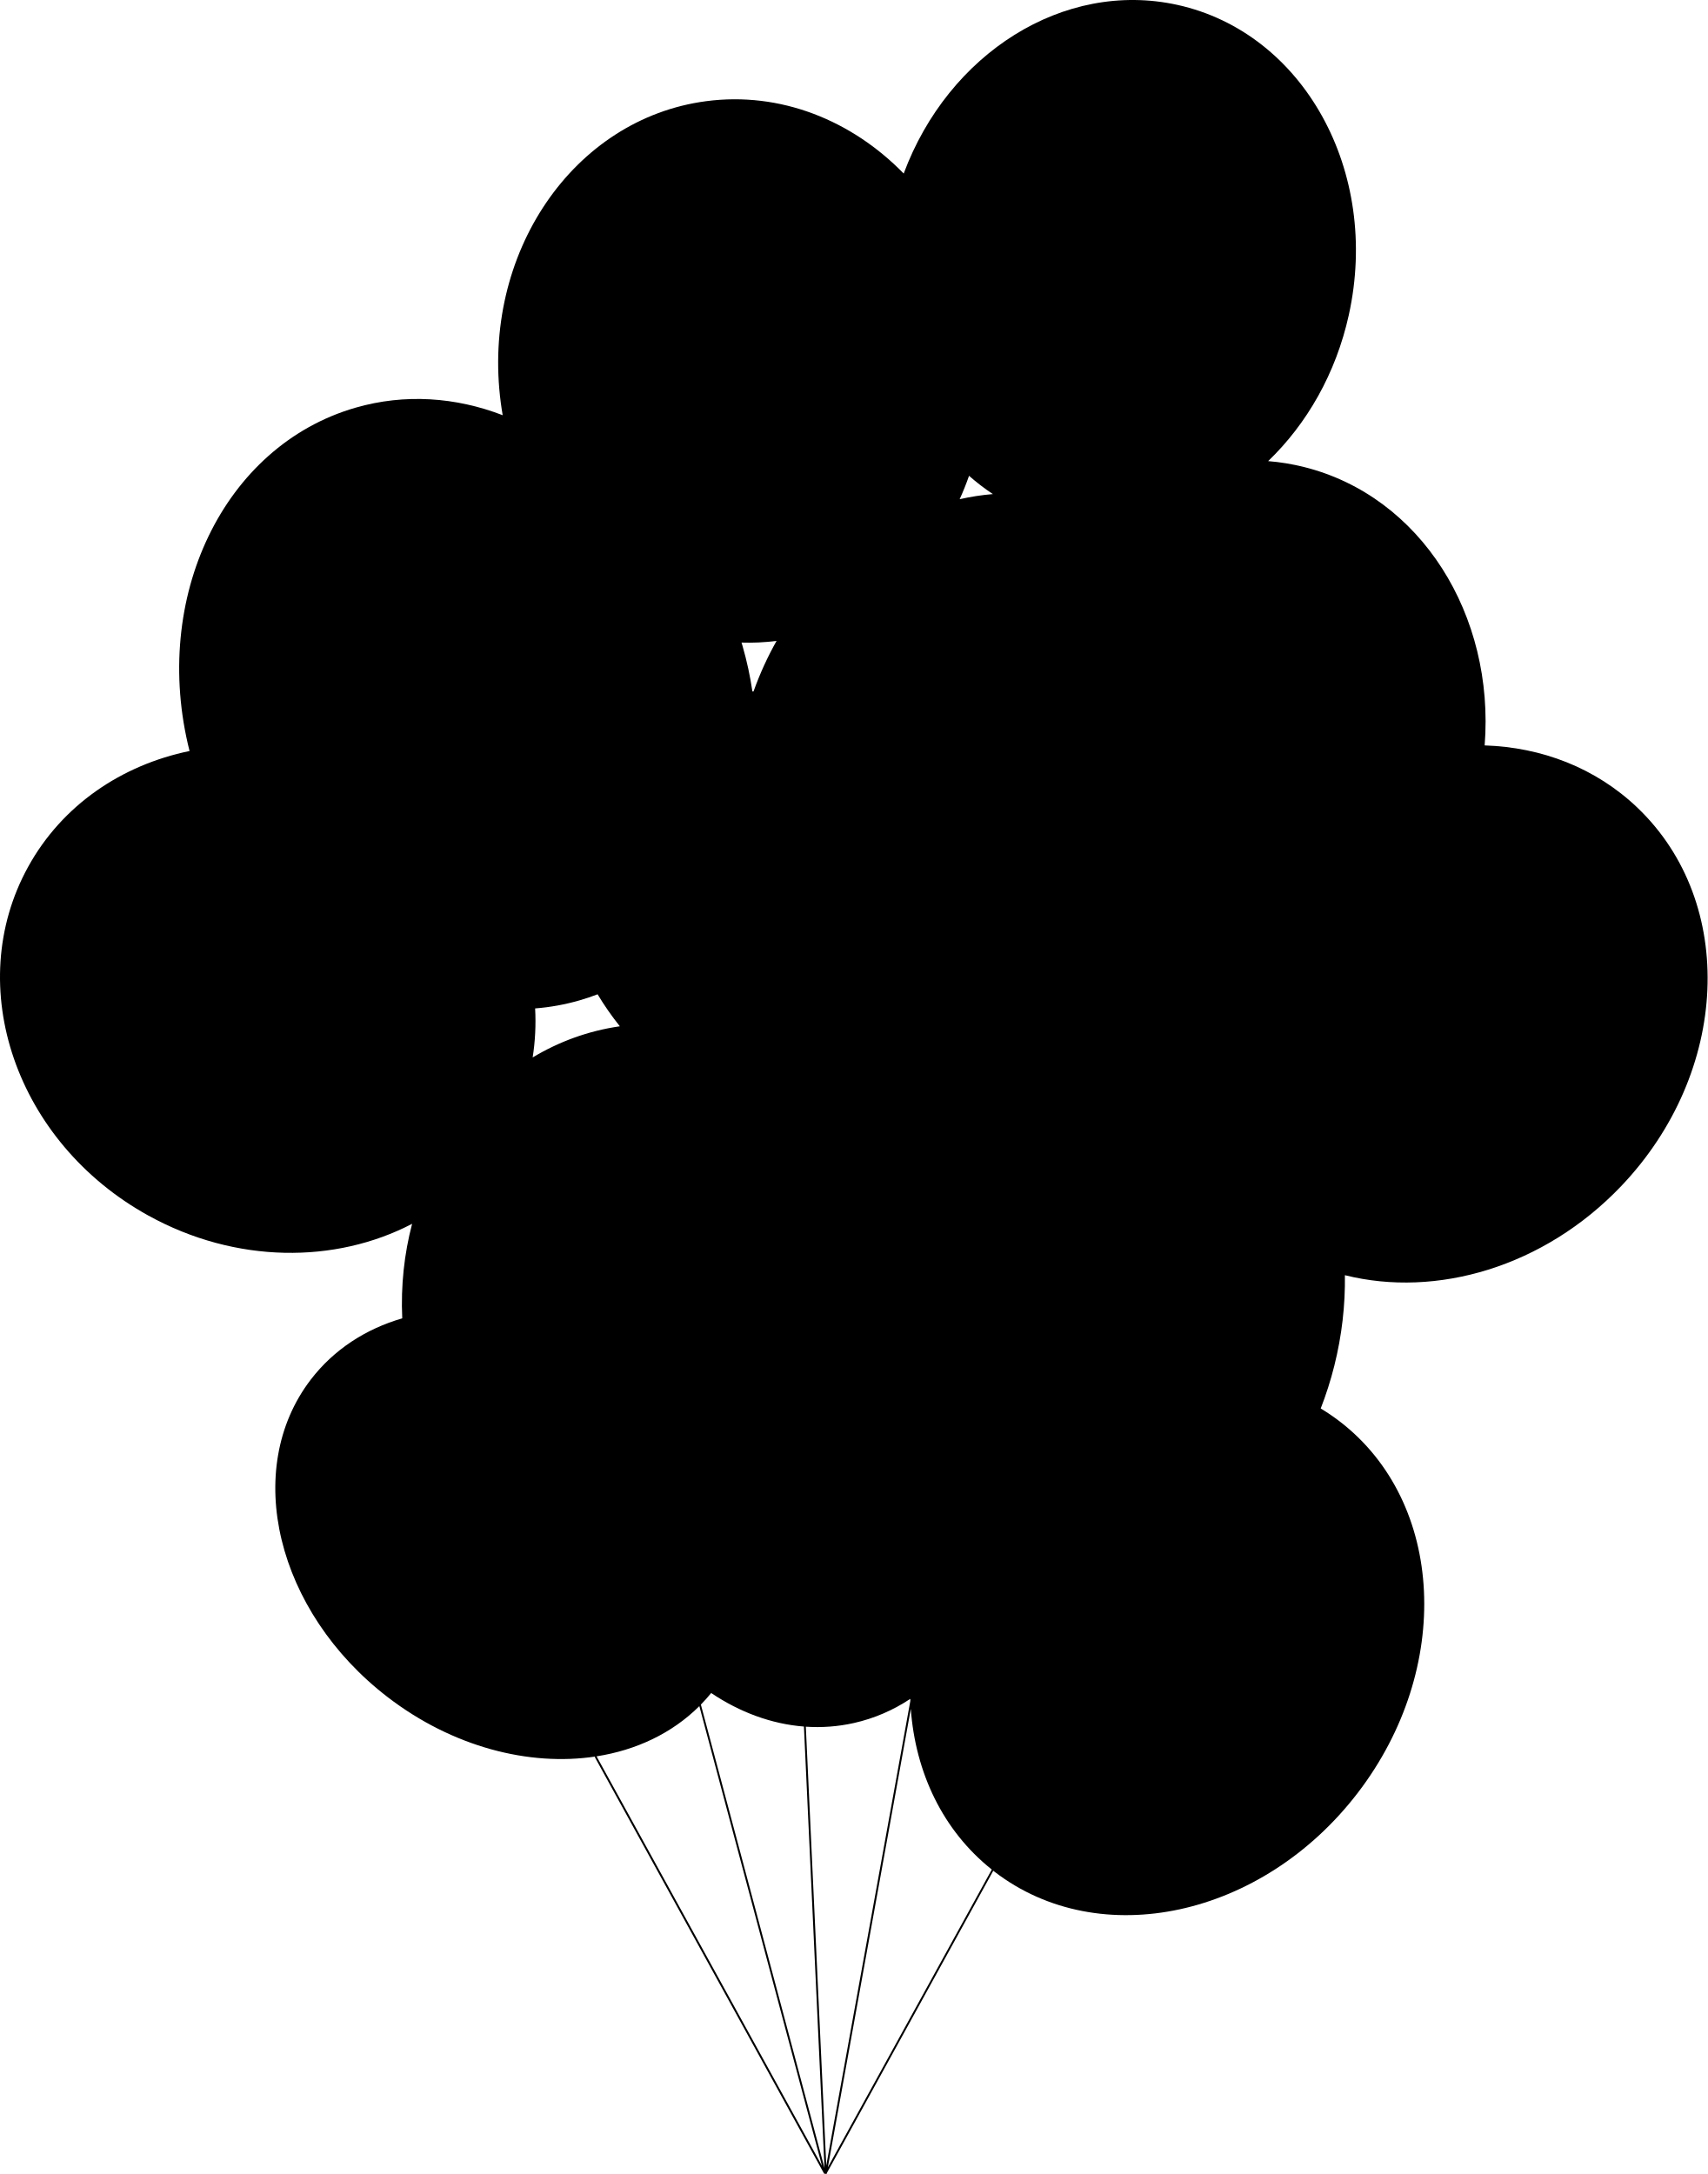
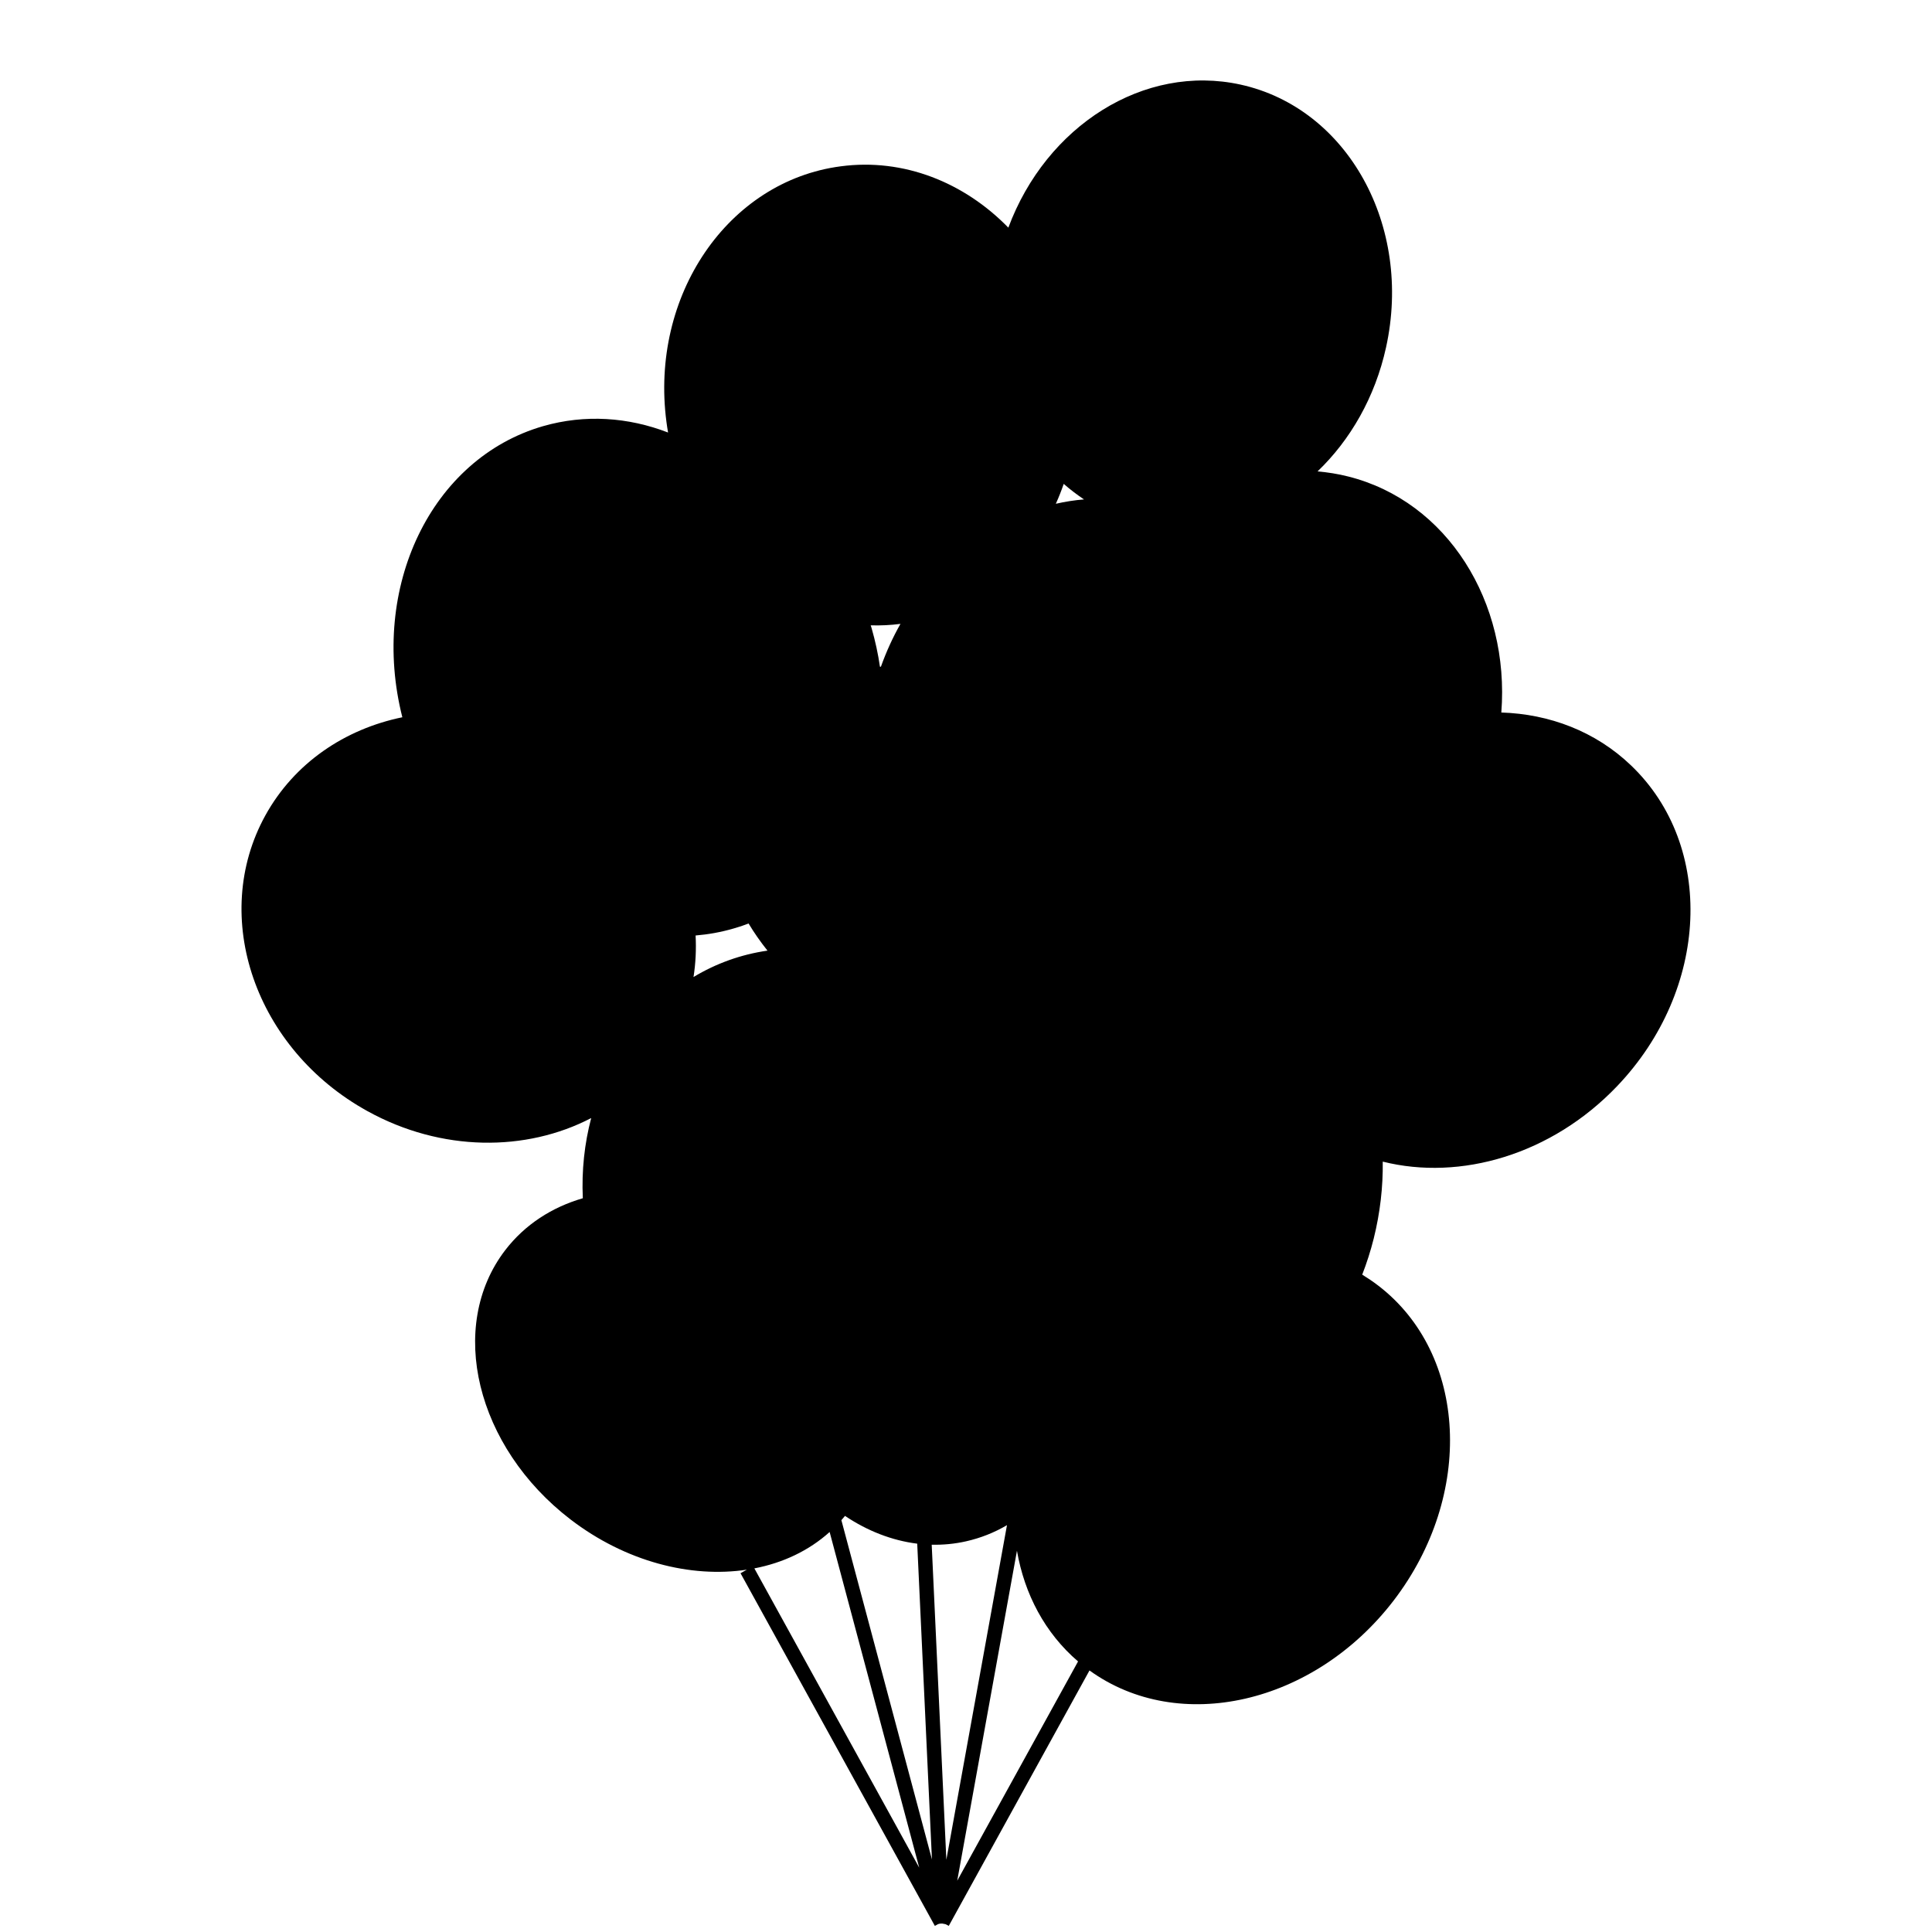
- <svg xmlns="http://www.w3.org/2000/svg" viewBox="0 0 593 755" fill="currentColor">
-   <path d="M568.638 280.51C554.086 266.613 535.279 259.503 515.57 258.871C519.108 213.662 493.508 172.389 452.892 162.2C448.729 161.155 444.55 160.477 440.385 160.14C453.791 147.248 463.919 129.732 468.412 109.307C479.358 59.532 452.702 11.356 408.869 1.697C369.319 -7.015 329.305 18.614 313.823 60.269C295.773 41.757 271.001 31.735 245.222 35.138C199.02 41.233 167.091 88.129 173.908 139.879C174.097 141.33 174.323 142.768 174.569 144.196C158.272 137.914 140.592 136.63 123.422 141.598C77.596 154.854 52.383 207.694 65.825 260.816C42.271 265.683 21.609 279.554 9.764 301.047C-13.117 342.568 5.588 396.793 51.545 422.164C81.876 438.911 116.498 438.894 143.112 425.013C140.382 435.393 139.159 446.45 139.685 457.835C127.054 461.517 115.974 468.618 107.927 479.112C84.003 510.329 95.967 559.71 134.649 589.407C157.176 606.701 183.793 613.504 206.824 610.006L206.53 610.169L286.058 754.65L286.094 754.63L286.166 754.902L286.404 754.836L286.411 754.957L286.738 754.941L287.059 755L287.124 754.636L287.147 754.65L344.927 649.676C345.081 649.797 345.231 649.922 345.385 650.04C381.934 678.099 438.395 665.837 471.492 622.652C504.588 579.464 501.79 521.707 465.241 493.644C463.108 492.006 460.902 490.51 458.638 489.144C460.49 484.382 462.077 479.439 463.357 474.33C466.01 463.731 467.185 453.152 467.035 442.857C498.822 450.826 536.183 440.034 562.983 411.919C600.684 372.37 603.213 313.535 568.631 280.51H568.638ZM336.514 165.239C339.128 167.542 341.894 169.668 344.796 171.587C340.909 171.911 337.057 172.507 333.258 173.365C334.459 170.726 335.545 168.014 336.514 165.239ZM185.829 350.212C190.999 349.809 196.173 348.882 201.3 347.399C203.421 346.786 205.492 346.085 207.524 345.306C209.805 349.112 212.384 352.826 215.251 356.416C204.288 357.997 194.098 361.744 184.975 367.234C185.862 361.604 186.136 355.901 185.832 350.212H185.829ZM246.973 587.966C256.898 594.635 267.896 598.726 279.176 599.607L286.319 752.924L243.389 591.979C244.636 590.704 245.831 589.368 246.969 587.966H246.973ZM279.834 599.656C285.361 600.026 290.953 599.63 296.516 598.382C303.63 596.787 310.194 593.914 316.104 589.997C316.111 590.223 316.121 590.449 316.13 590.675L286.935 752.042L279.834 599.656ZM269.676 222.574C266.567 228.083 263.878 233.952 261.669 240.129C261.538 240.129 261.41 240.129 261.279 240.126C260.51 234.869 259.375 229.583 257.85 224.3C257.739 223.917 257.621 223.54 257.506 223.16C261.521 223.288 265.582 223.101 269.673 222.574H269.676ZM207.165 609.953C220.902 607.805 233.347 601.978 242.859 592.516L285.442 752.164L207.165 609.953ZM287.481 752.694L316.287 593.472C317.897 615.515 327.351 635.687 344.413 649.264L287.481 752.694Z" />
+ <svg xmlns="http://www.w3.org/2000/svg" viewBox="0 0 24 24" fill="currentColor">
+   <path d="M20.26 9.507C19.819 9.085 19.248 8.87 18.65 8.851C18.757 7.48 17.98 6.228 16.747 5.919C16.621 5.887 16.494 5.867 16.367 5.856C16.774 5.466 17.082 4.934 17.218 4.315C17.55 2.805 16.741 1.344 15.411 1.051C14.21 0.787 12.996 1.565 12.526 2.828C11.978 2.266 11.226 1.962 10.444 2.066C9.041 2.25 8.072 3.673 8.279 5.242C8.285 5.286 8.291 5.33 8.299 5.373C7.804 5.182 7.268 5.144 6.746 5.294C5.355 5.696 4.59 7.299 4.998 8.91C4.283 9.057 3.656 9.478 3.296 10.13C2.602 11.389 3.17 13.033 4.565 13.803C5.485 14.311 6.536 14.31 7.344 13.889C7.261 14.204 7.224 14.539 7.24 14.885C6.857 14.996 6.52 15.212 6.276 15.53C5.55 16.477 5.913 17.974 7.087 18.875C7.771 19.399 8.579 19.605 9.278 19.499L9.199 19.543L11.613 23.924L11.653 23.902L11.677 23.896L11.704 23.895L11.746 23.903L11.786 23.924L13.534 20.751C14.644 21.553 16.322 21.173 17.312 19.883C18.316 18.573 18.231 16.822 17.122 15.971C17.057 15.921 16.99 15.876 16.922 15.834C16.978 15.69 17.026 15.54 17.065 15.385C17.145 15.063 17.181 14.743 17.177 14.43C18.141 14.672 19.275 14.345 20.089 13.492C21.233 12.293 21.31 10.509 20.26 9.507L20.26 9.507ZM13.214 6.011C13.294 6.081 13.378 6.145 13.466 6.204C13.348 6.213 13.231 6.232 13.116 6.258C13.152 6.178 13.185 6.095 13.214 6.011ZM12 19.147C12.182 19.106 12.353 19.038 12.509 18.946L11.756 23.103L11.574 19.189C11.716 19.192 11.858 19.179 12 19.147ZM8.641 11.621C8.798 11.608 8.955 11.58 9.11 11.535C9.175 11.517 9.238 11.496 9.299 11.472C9.368 11.587 9.447 11.7 9.534 11.809C9.201 11.857 8.892 11.97 8.615 12.137C8.642 11.966 8.65 11.793 8.641 11.621H8.641ZM10.497 18.831C10.774 19.017 11.08 19.137 11.394 19.176L11.577 23.099L10.452 18.884C10.467 18.867 10.482 18.849 10.497 18.831ZM12.633 19.264C12.726 19.801 12.98 20.286 13.392 20.639L11.891 23.363L12.633 19.264ZM11.186 7.75C11.091 7.917 11.01 8.095 10.943 8.282C10.939 8.282 10.935 8.282 10.931 8.282C10.908 8.123 10.873 7.962 10.827 7.802C10.823 7.791 10.82 7.779 10.816 7.768C10.938 7.772 11.062 7.766 11.186 7.75H11.186ZM10.306 19.031L11.419 23.201L9.371 19.483C9.725 19.415 10.047 19.264 10.306 19.031Z" />
</svg>
